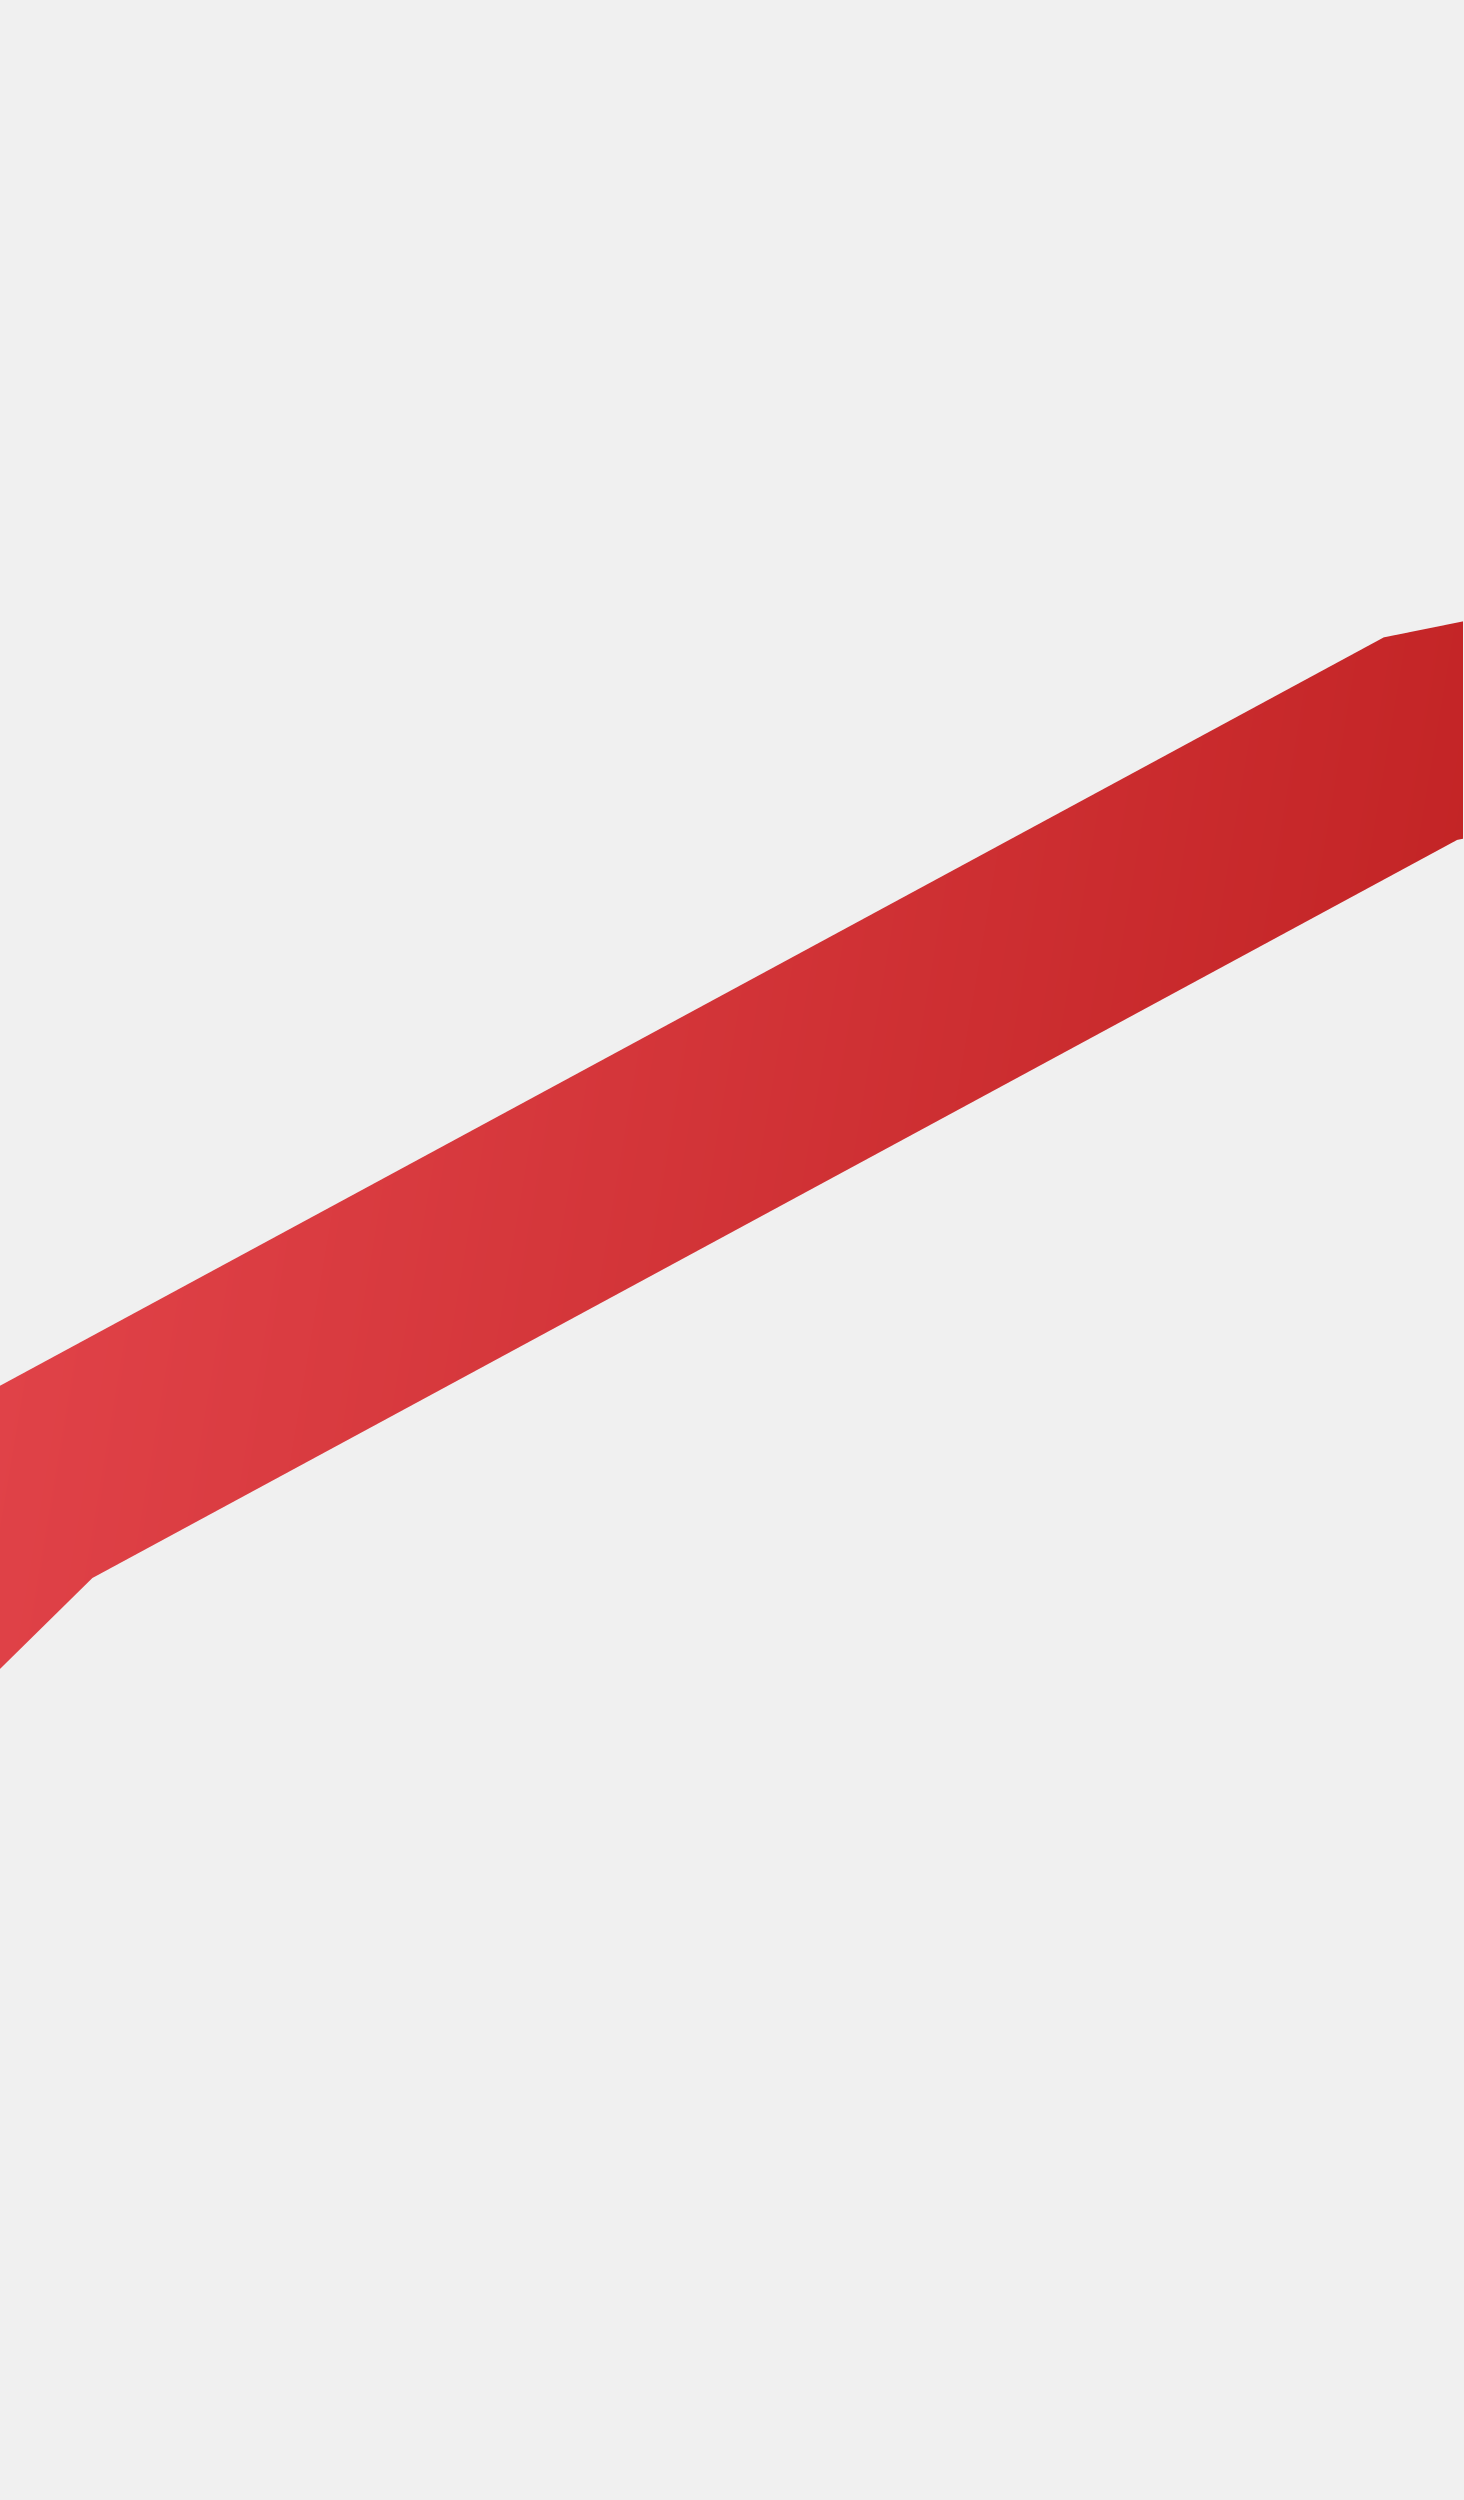
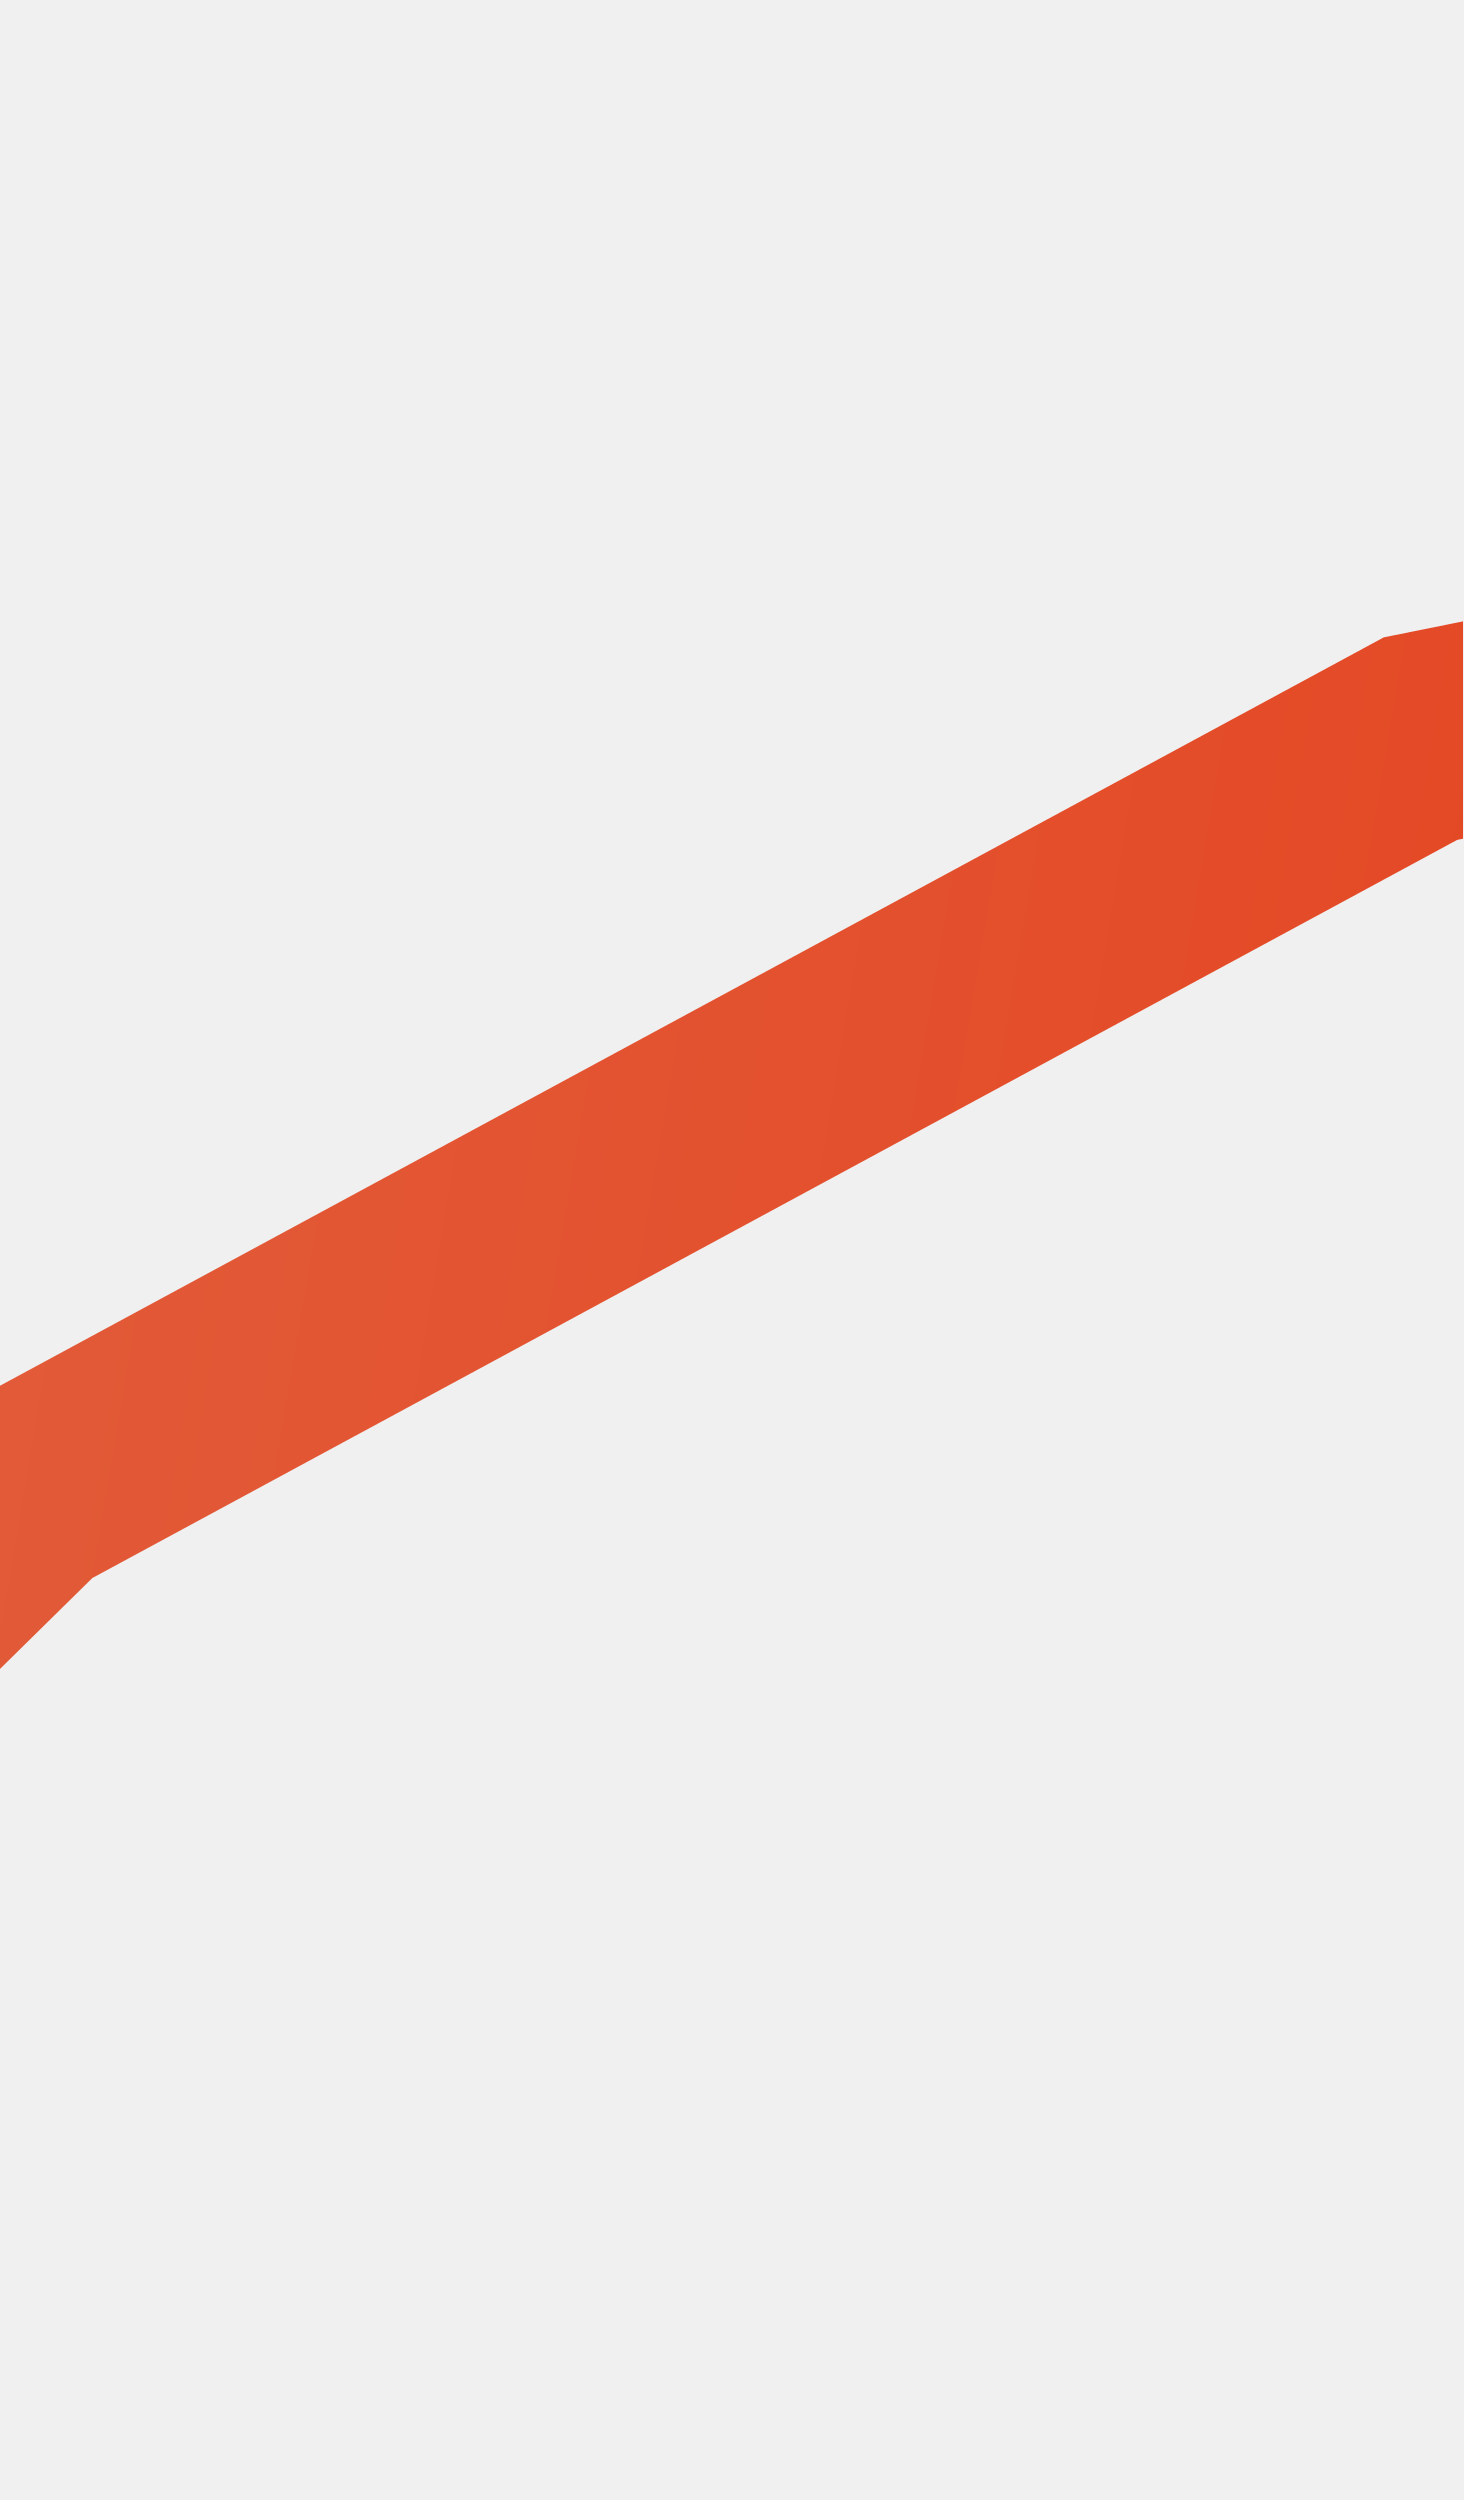
<svg xmlns="http://www.w3.org/2000/svg" width="103" height="176" viewBox="0 0 103 176" fill="none">
  <g clip-path="url(#clip0_1312_4690)">
    <mask id="mask0_1312_4690" style="mask-type:alpha" maskUnits="userSpaceOnUse" x="-70" y="0" width="893" height="176">
      <path d="M-62 168L2 105L100 52L263.5 19H292L427 52L455 59H479.5L509 52L544.5 31L584 19L612.5 16C626.5 16 643.5 12.501 643.5 12.501C653 10 668.8 5.2 686 10C707.333 19.834 753.5 39.3 767.5 38.501C779.667 40 806.2 46.2 815 59" stroke="#9A9A9A" stroke-width="15" stroke-linecap="round" />
    </mask>
    <g mask="url(#mask0_1312_4690)">
      <rect x="-3" y="19" width="106" height="193" fill="url(#paint0_linear_1312_4690)" />
    </g>
  </g>
  <defs>
    <linearGradient id="paint0_linear_1312_4690" x1="-3" y1="115.5" x2="121.214" y2="136.454" gradientUnits="userSpaceOnUse">
-       <stop stop-color="#E04248" />
-       <stop offset="1" stop-color="#BA1B1B" />
+       <stop stop-color="#E25A38" />
+       <stop offset="1" stop-color="#E54420" />
    </linearGradient>
    <clipPath id="clip0_1312_4690">
      <rect width="103" height="176" fill="white" />
    </clipPath>
  </defs>
</svg>
